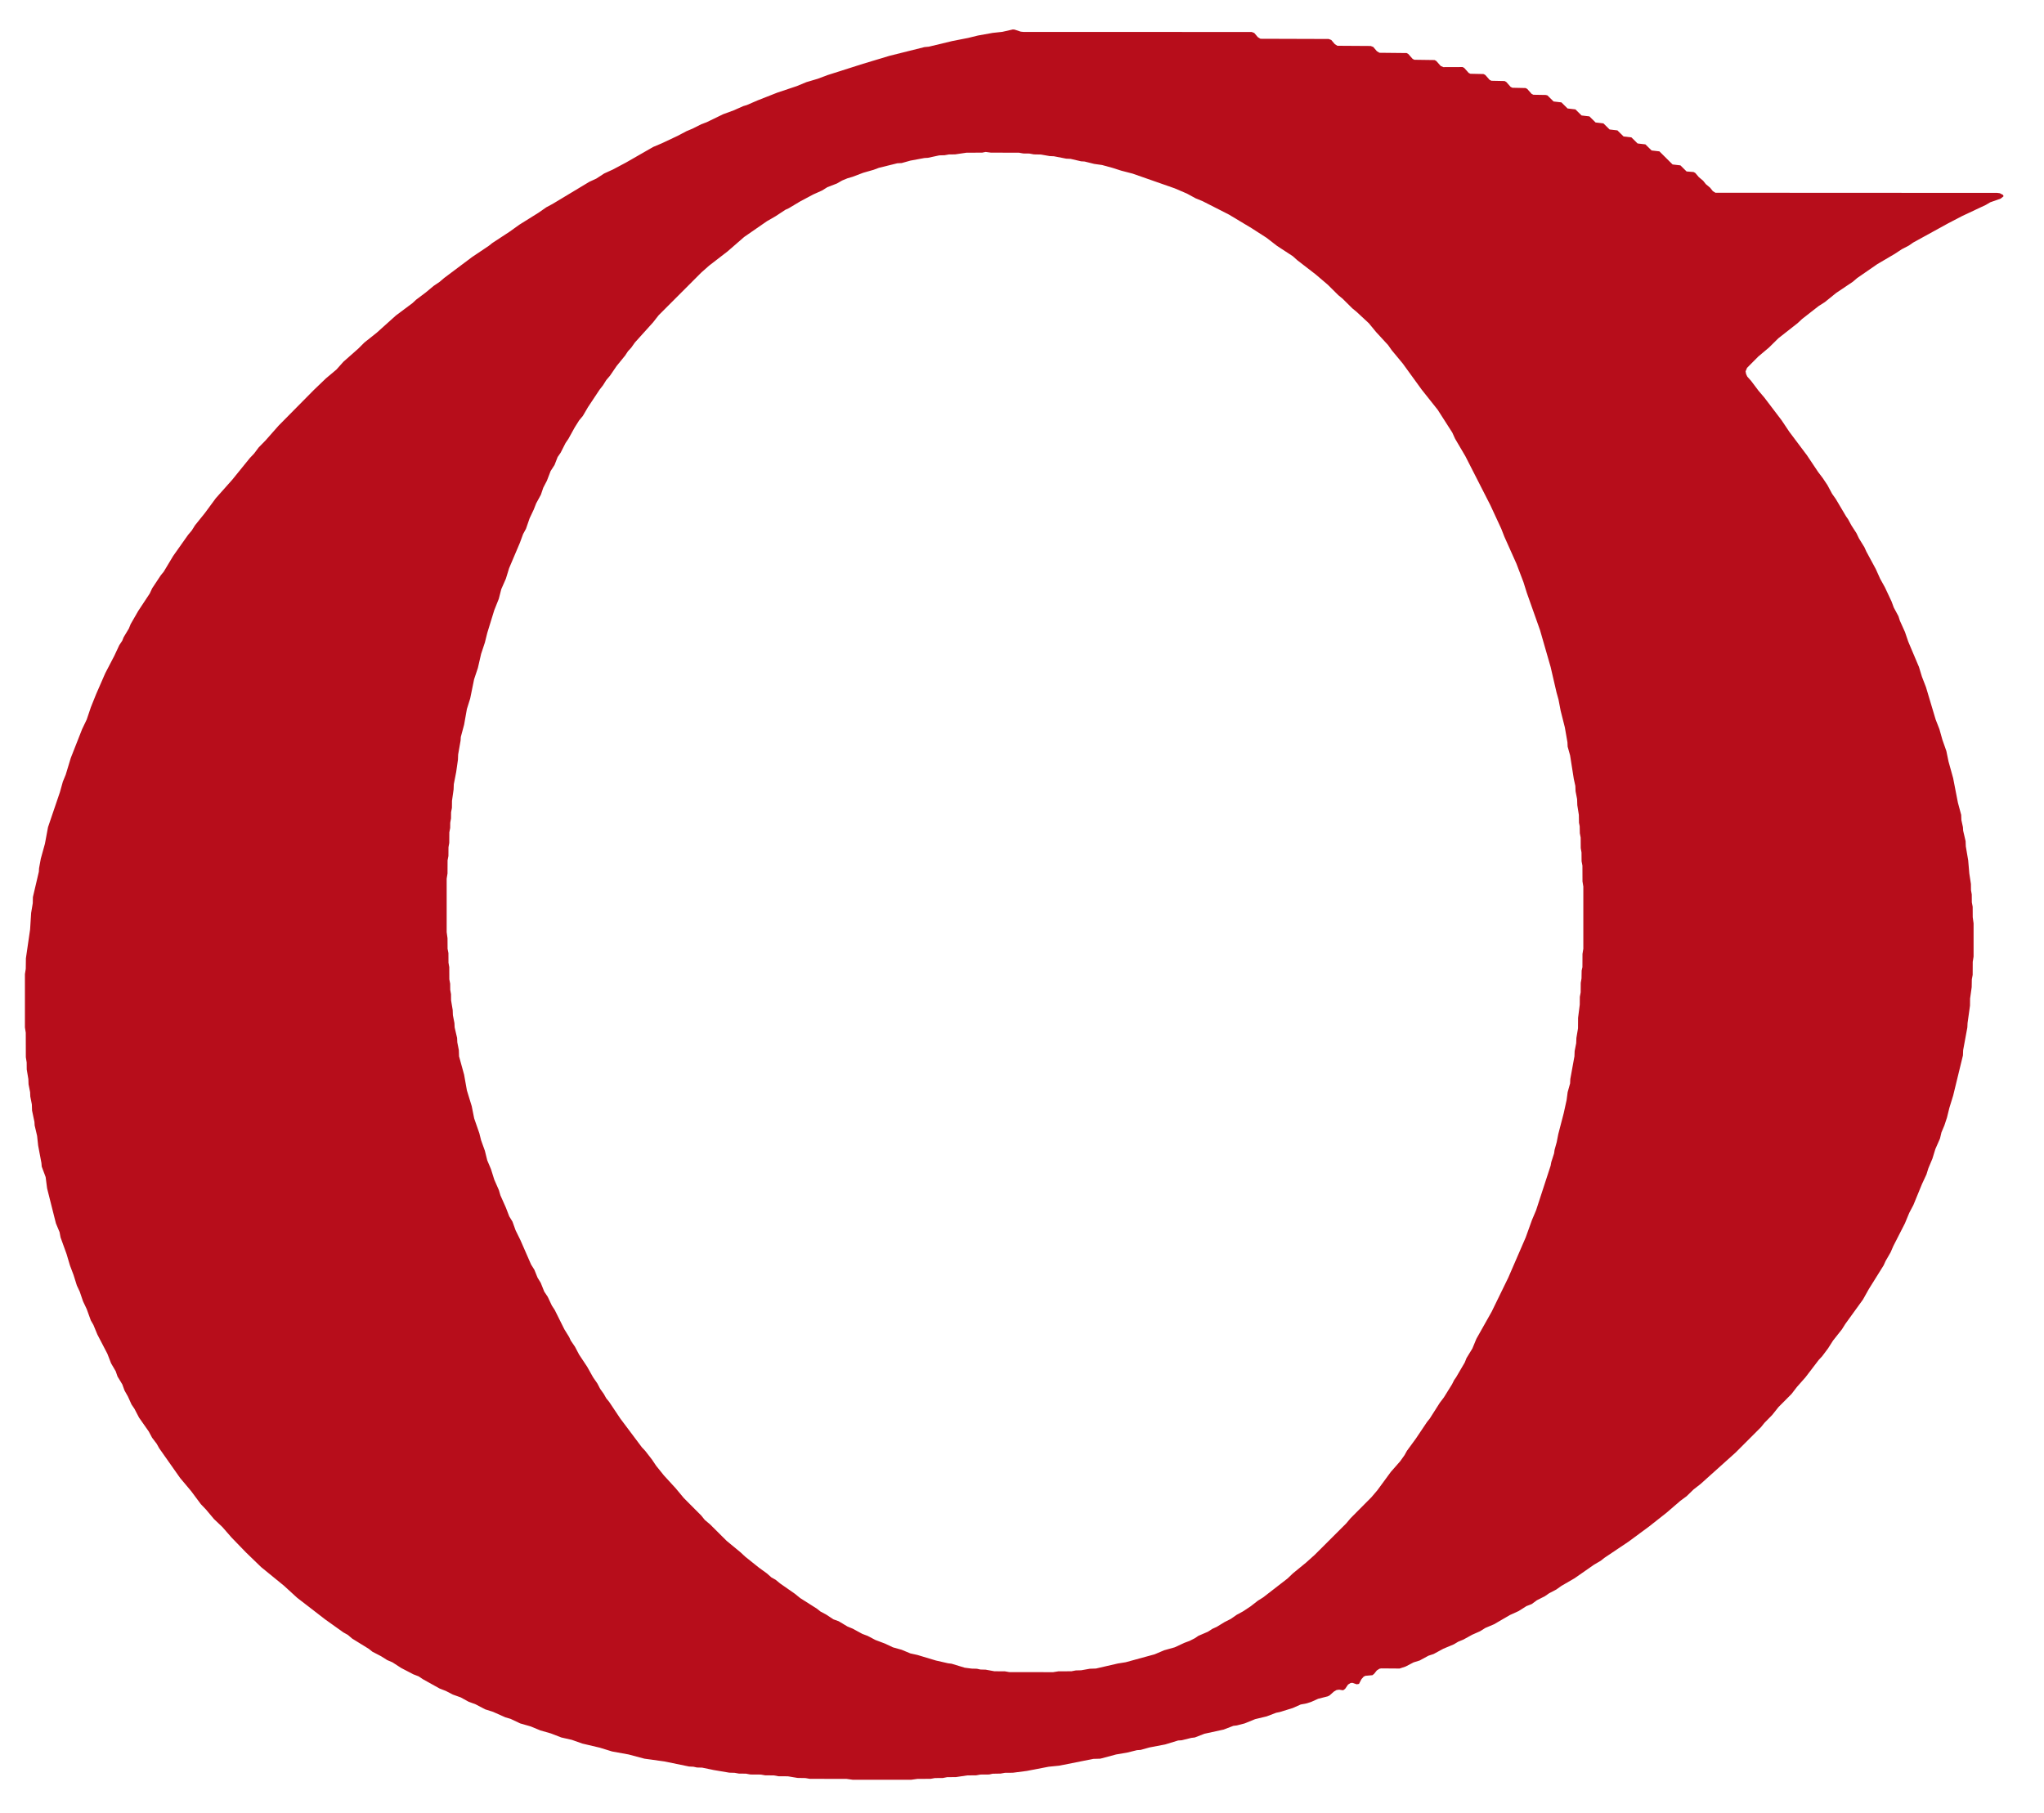
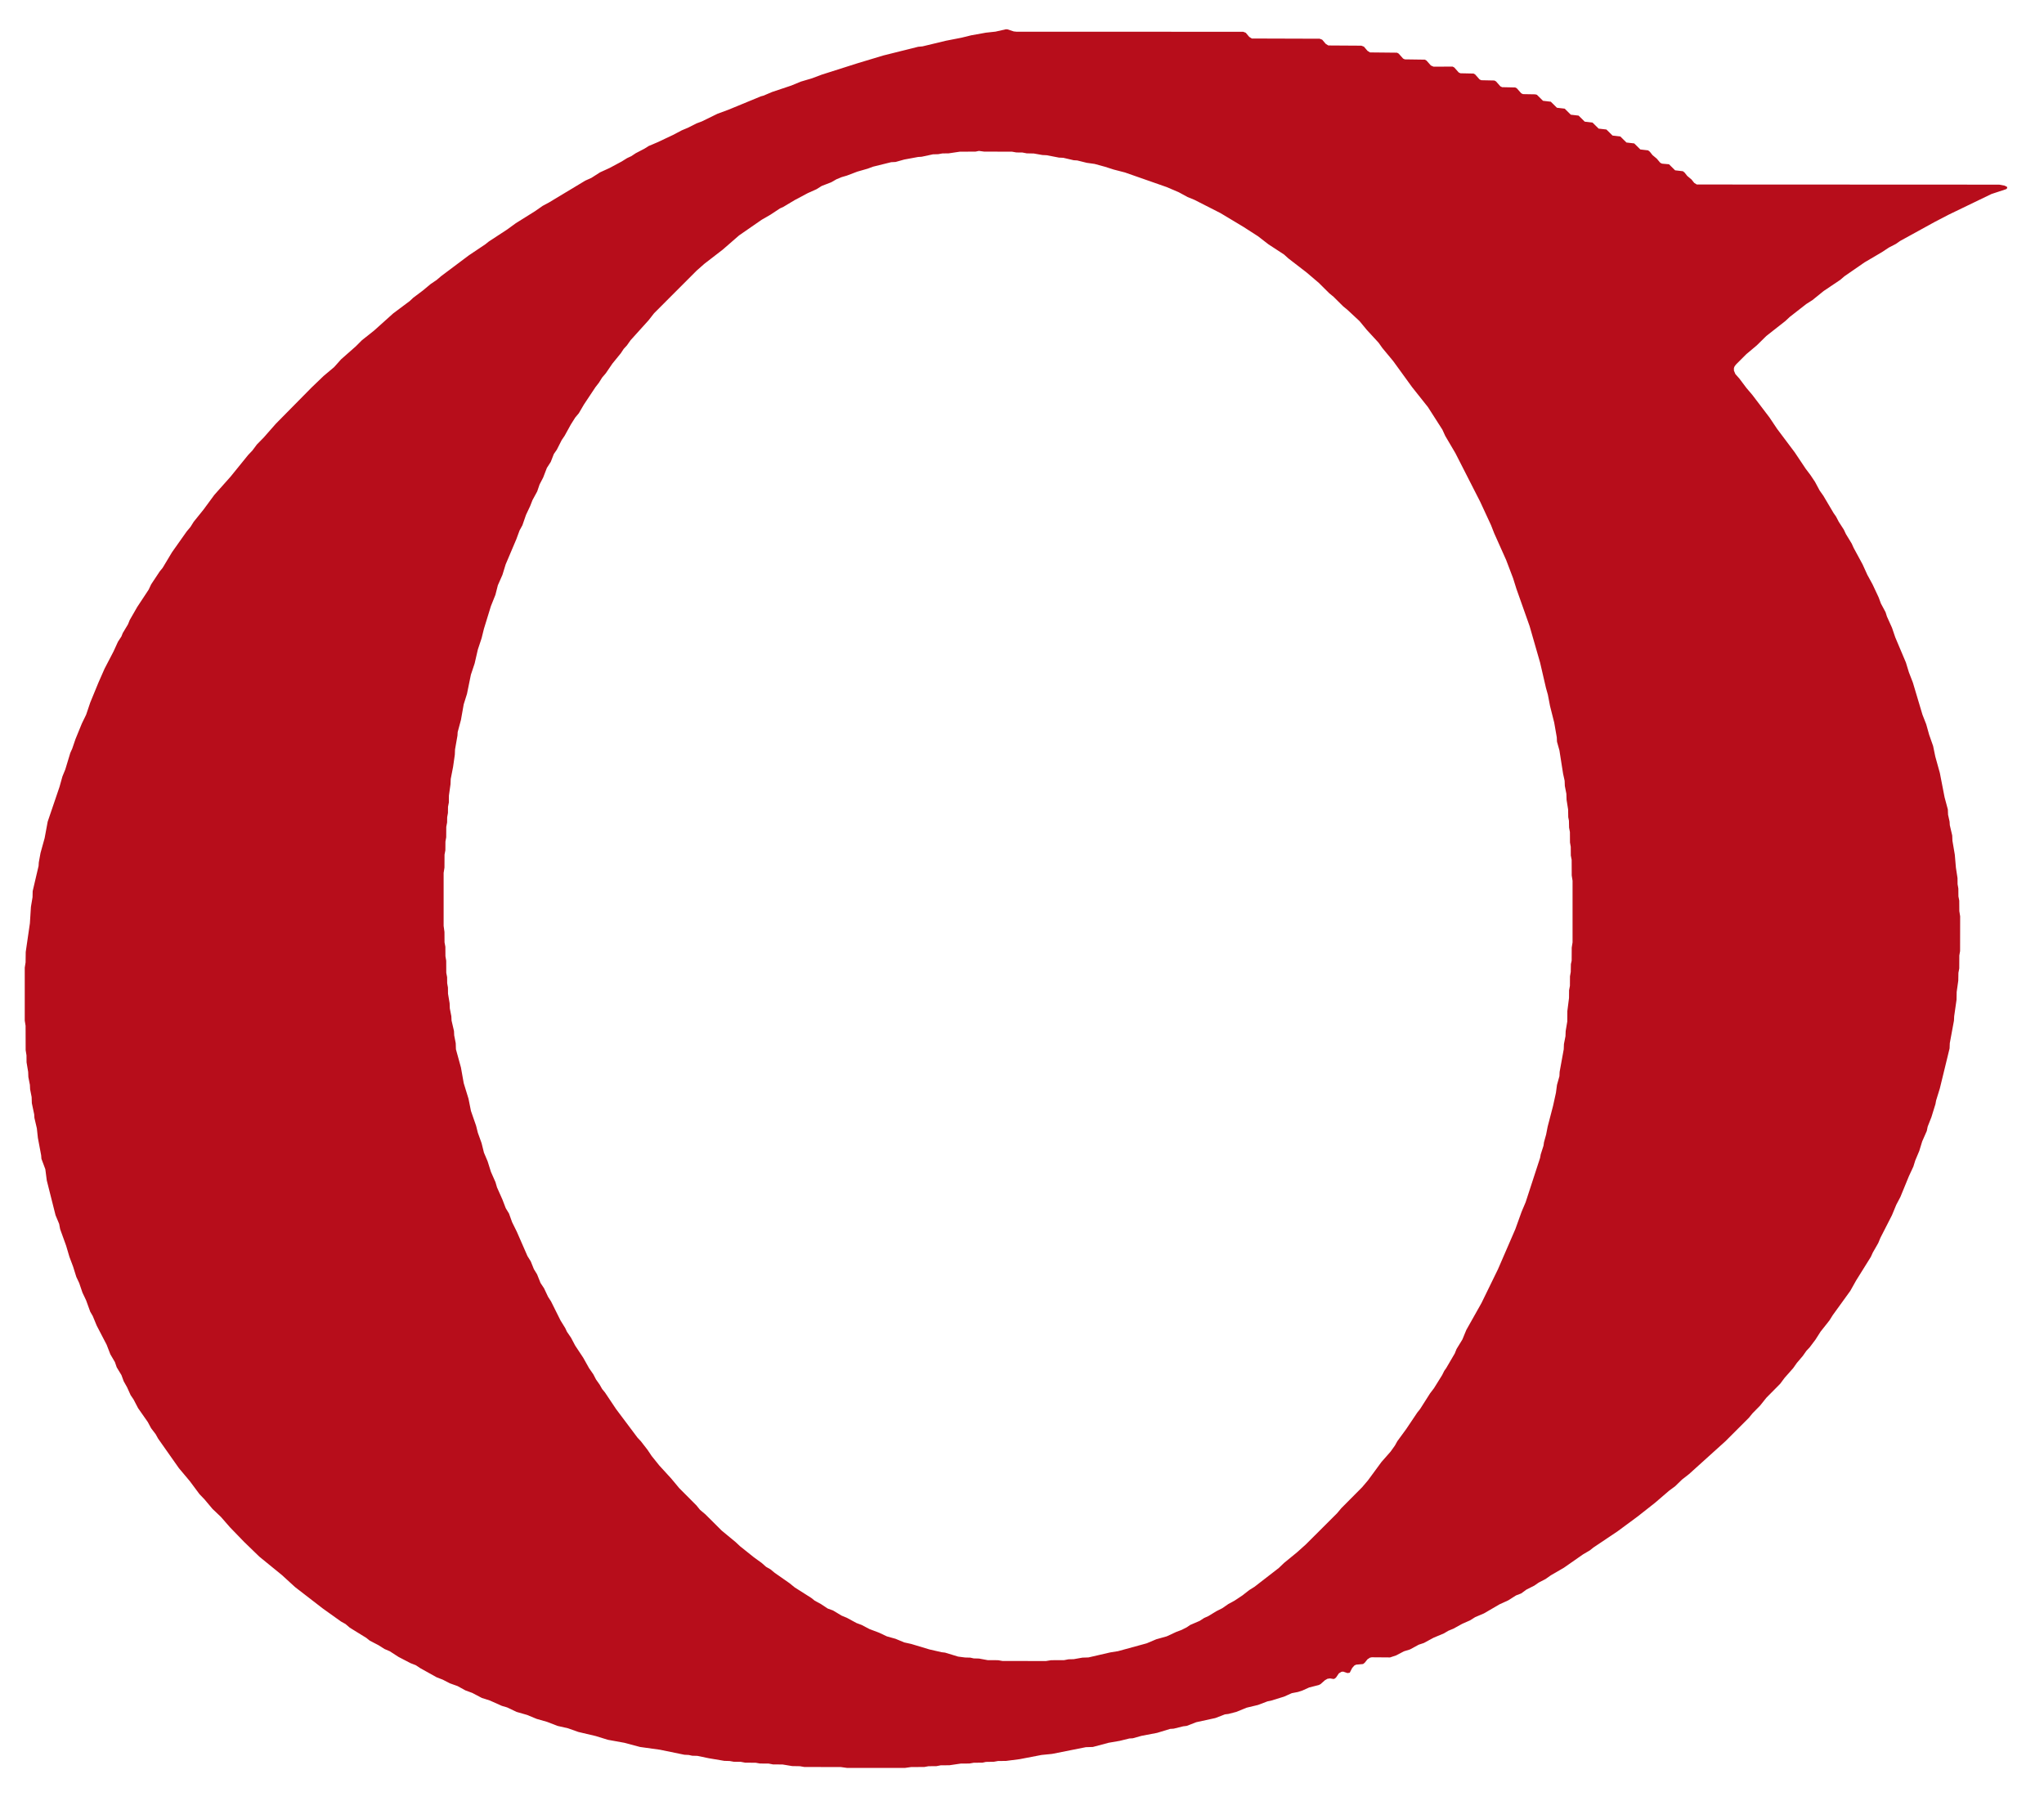
- <svg xmlns="http://www.w3.org/2000/svg" viewBox="0 0 292 259" width="292" height="259">
-   <path fill="#b70d1b" fill-rule="evenodd" d="M286.16 27.86 L285.69 27.61 L285.31 27.56 L245.06 27.54 L244.69 27.31 L244.30 26.82 L243.69 26.31 L243.30 25.82 L242.69 25.31 L242.18 24.71 L241.94 24.58 L240.94 24.50 L240.06 23.63 L238.94 23.50 L237.06 21.63 L235.94 21.50 L235.06 20.63 L233.94 20.50 L233.06 19.63 L231.94 19.50 L231.06 18.63 L229.94 18.50 L229.06 17.63 L227.94 17.50 L227.06 16.63 L225.94 16.50 L225.06 15.63 L223.94 15.50 L223.06 14.63 L221.94 14.50 L221.06 13.63 L220.81 13.57 L219.06 13.54 L218.81 13.42 L218.18 12.71 L217.94 12.58 L216.06 12.54 L215.81 12.42 L215.18 11.71 L214.94 11.58 L213.06 11.54 L212.81 11.42 L212.18 10.71 L211.94 10.58 L210.06 10.54 L209.81 10.42 L209.18 9.71 L208.94 9.58 L206.19 9.59 L205.81 9.42 L205.18 8.71 L204.94 8.58 L202.06 8.54 L201.81 8.42 L201.18 7.71 L200.94 7.58 L197.06 7.54 L196.69 7.31 L196.18 6.71 L195.81 6.57 L191.06 6.54 L190.69 6.31 L190.18 5.71 L189.81 5.57 L180.06 5.54 L179.69 5.31 L179.18 4.71 L178.81 4.57 L146.19 4.56 L145.81 4.52 L144.94 4.23 L144.69 4.21 L143.19 4.55 L141.81 4.70 L139.69 5.08 L138.31 5.42 L136.06 5.86 L132.69 6.67 L132.06 6.73 L127.06 7.98 L123.31 9.11 L118.19 10.74 L116.81 11.26 L115.19 11.74 L113.81 12.31 L111.06 13.23 L108.19 14.36 L106.69 15.01 L106.19 15.16 L104.81 15.77 L103.31 16.32 L100.94 17.47 L100.19 17.75 L98.94 18.38 L98.06 18.75 L96.81 19.41 L94.56 20.47 L93.31 21.00 L89.44 23.22 L87.56 24.22 L86.31 24.79 L85.19 25.52 L84.19 25.98 L78.94 29.14 L78.06 29.61 L76.94 30.39 L74.19 32.11 L72.81 33.10 L70.31 34.74 L69.81 35.14 L67.44 36.73 L63.44 39.73 L62.81 40.27 L61.94 40.86 L60.81 41.80 L59.44 42.83 L58.94 43.30 L56.56 45.08 L53.81 47.55 L52.06 48.94 L51.19 49.81 L49.06 51.69 L48.06 52.81 L46.56 54.07 L44.83 55.73 L39.81 60.81 L37.93 62.94 L36.95 63.94 L36.30 64.81 L35.70 65.44 L33.17 68.56 L30.83 71.19 L29.27 73.31 L27.86 75.06 L27.39 75.81 L26.86 76.44 L24.74 79.44 L23.39 81.69 L22.98 82.19 L21.74 84.06 L21.39 84.81 L19.74 87.31 L18.66 89.19 L18.41 89.81 L17.66 91.06 L17.46 91.56 L17.04 92.19 L16.34 93.69 L15.04 96.19 L13.73 99.19 L12.98 101.06 L12.39 102.81 L11.73 104.19 L10.11 108.31 L9.39 110.69 L8.98 111.69 L8.56 113.19 L6.86 118.19 L6.42 120.56 L5.83 122.69 L5.58 124.06 L5.55 124.56 L4.70 128.19 L4.68 129.06 L4.45 130.44 L4.30 132.81 L3.70 136.94 L3.68 138.44 L3.56 139.19 L3.56 146.81 L3.68 147.56 L3.69 151.06 L3.81 151.81 L3.82 152.81 L4.05 154.19 L4.08 154.94 L4.30 156.06 L4.33 156.69 L4.55 157.81 L4.58 158.69 L4.92 160.31 L4.95 160.81 L5.30 162.31 L5.45 163.69 L5.92 166.19 L5.96 166.69 L6.52 168.19 L6.73 169.81 L7.99 174.81 L8.51 176.06 L8.65 176.81 L9.51 179.19 L9.99 180.81 L10.51 182.19 L10.98 183.69 L11.39 184.56 L11.86 185.94 L12.39 187.06 L12.98 188.69 L13.34 189.31 L13.91 190.69 L15.34 193.44 L15.87 194.81 L16.53 195.94 L16.79 196.69 L17.47 197.81 L17.79 198.69 L18.28 199.56 L18.79 200.69 L19.21 201.31 L19.86 202.56 L21.26 204.56 L21.73 205.44 L22.39 206.31 L22.74 206.94 L25.73 211.19 L27.30 213.06 L28.70 214.94 L29.42 215.69 L30.57 217.06 L31.77 218.20 L33.07 219.69 L35.11 221.80 L37.31 223.93 L40.56 226.58 L42.44 228.30 L46.44 231.39 L49.06 233.26 L49.69 233.61 L50.31 234.14 L52.69 235.61 L53.19 236.01 L54.44 236.66 L55.31 237.21 L56.06 237.53 L57.31 238.34 L59.06 239.25 L59.81 239.54 L60.44 239.96 L62.81 241.28 L63.69 241.62 L64.69 242.14 L65.81 242.54 L66.94 243.16 L67.94 243.53 L69.31 244.25 L70.44 244.61 L72.19 245.39 L72.94 245.61 L74.31 246.26 L75.81 246.69 L77.19 247.26 L78.69 247.69 L80.19 248.27 L81.69 248.61 L83.19 249.14 L85.69 249.73 L87.44 250.27 L89.81 250.70 L92.06 251.30 L94.94 251.70 L98.44 252.42 L99.06 252.45 L99.56 252.56 L100.31 252.58 L101.94 252.92 L104.19 253.30 L104.94 253.32 L105.56 253.43 L106.56 253.44 L107.19 253.56 L108.69 253.57 L109.31 253.68 L110.56 253.69 L111.19 253.81 L112.56 253.82 L113.94 254.05 L115.06 254.07 L115.69 254.18 L120.94 254.19 L121.81 254.31 L130.19 254.31 L131.06 254.19 L132.94 254.18 L133.56 254.07 L134.69 254.06 L135.31 253.94 L136.56 253.93 L138.19 253.69 L139.44 253.68 L140.06 253.57 L141.31 253.56 L141.81 253.45 L142.94 253.43 L143.56 253.32 L144.69 253.31 L146.69 253.05 L149.81 252.45 L151.31 252.30 L156.19 251.33 L157.19 251.30 L159.44 250.70 L161.06 250.42 L162.44 250.08 L162.94 250.05 L164.19 249.70 L166.44 249.27 L168.31 248.70 L168.81 248.67 L170.19 248.33 L170.69 248.27 L172.06 247.74 L174.81 247.14 L176.19 246.61 L176.69 246.55 L177.81 246.26 L179.31 245.65 L180.94 245.26 L182.31 244.74 L182.81 244.64 L184.69 244.06 L185.81 243.56 L186.69 243.39 L187.31 243.19 L188.31 242.74 L189.69 242.39 L189.94 242.26 L190.56 241.71 L190.94 241.49 L191.31 241.44 L191.81 241.52 L191.94 241.49 L192.17 241.31 L192.58 240.71 L192.94 240.49 L193.19 240.46 L193.81 240.67 L194.14 240.62 L194.49 239.94 L194.81 239.58 L195.06 239.46 L196.06 239.37 L196.30 239.18 L196.69 238.69 L197.06 238.45 L197.31 238.40 L199.94 238.42 L200.81 238.13 L201.94 237.54 L202.81 237.27 L204.06 236.59 L204.81 236.34 L206.19 235.59 L207.69 234.96 L208.31 234.59 L209.06 234.28 L210.31 233.59 L211.44 233.09 L212.19 232.62 L213.44 232.09 L215.69 230.78 L216.94 230.21 L218.06 229.50 L218.81 229.21 L219.56 228.66 L220.69 228.09 L221.31 227.66 L222.31 227.14 L223.06 226.61 L224.94 225.52 L227.69 223.60 L228.69 223.01 L229.19 222.61 L232.69 220.26 L235.56 218.14 L238.06 216.17 L240.06 214.45 L240.94 213.80 L241.94 212.83 L242.94 212.05 L247.94 207.56 L251.56 203.94 L252.07 203.31 L253.17 202.19 L254.07 201.06 L255.93 199.19 L256.70 198.19 L257.92 196.81 L259.83 194.31 L260.30 193.81 L261.14 192.69 L261.86 191.56 L263.14 189.94 L263.61 189.19 L266.14 185.69 L266.98 184.19 L269.09 180.81 L269.37 180.19 L270.09 178.94 L270.47 178.06 L272.13 174.81 L272.75 173.31 L273.34 172.19 L274.57 169.19 L275.21 167.81 L275.48 166.94 L276.06 165.56 L276.48 164.19 L277.14 162.69 L277.35 161.81 L277.77 160.81 L278.14 159.69 L278.48 158.31 L279.02 156.56 L280.42 150.81 L280.45 150.06 L281.05 146.81 L281.08 146.19 L281.43 143.69 L281.44 142.69 L281.67 141.06 L281.69 139.94 L281.81 139.31 L281.82 137.44 L281.94 136.69 L281.94 131.94 L281.82 131.06 L281.81 129.56 L281.69 128.94 L281.68 127.81 L281.57 127.19 L281.56 126.31 L281.33 124.81 L281.17 122.94 L280.83 120.94 L280.80 120.19 L280.45 118.69 L280.42 118.19 L280.20 117.19 L280.17 116.44 L279.70 114.69 L279.02 111.19 L278.36 108.81 L278.05 107.31 L277.48 105.69 L277.06 104.19 L276.52 102.81 L275.14 98.19 L274.56 96.69 L274.14 95.31 L272.61 91.69 L272.14 90.31 L271.41 88.69 L271.21 88.06 L270.54 86.81 L270.22 85.94 L269.28 83.94 L268.59 82.69 L267.97 81.31 L266.62 78.81 L266.34 78.19 L265.57 76.94 L265.21 76.19 L264.48 75.06 L264.01 74.19 L263.74 73.81 L262.26 71.31 L261.73 70.56 L261.06 69.31 L260.39 68.31 L259.73 67.44 L258.14 65.06 L255.61 61.69 L254.52 60.06 L252.05 56.81 L251.20 55.81 L250.17 54.44 L249.61 53.81 L249.44 53.44 L249.37 53.06 L249.58 52.56 L251.19 50.94 L252.69 49.68 L254.06 48.33 L256.81 46.17 L257.44 45.58 L259.81 43.73 L260.69 43.17 L262.31 41.86 L264.69 40.26 L265.31 39.73 L268.19 37.74 L270.69 36.27 L271.69 35.61 L272.69 35.09 L273.31 34.66 L278.31 31.91 L280.31 30.87 L283.69 29.28 L284.31 28.91 L285.81 28.38 L286.22 28.05 Z M138.06 21.82 L140.31 21.81 L140.81 21.71 L141.56 21.81 L145.56 21.82 L146.19 21.93 L147.06 21.94 L147.69 22.06 L148.69 22.08 L149.94 22.30 L150.56 22.33 L152.31 22.67 L152.94 22.70 L154.44 23.05 L154.94 23.08 L156.31 23.42 L157.44 23.58 L158.94 23.99 L160.19 24.39 L161.81 24.81 L167.81 26.91 L169.56 27.66 L170.81 28.34 L171.81 28.75 L175.56 30.66 L178.81 32.61 L180.94 33.98 L182.44 35.14 L184.69 36.61 L185.31 37.17 L187.94 39.20 L189.69 40.69 L191.19 42.18 L191.81 42.69 L193.19 44.06 L193.81 44.57 L195.55 46.19 L196.58 47.44 L198.30 49.31 L198.83 50.06 L200.39 51.94 L203.11 55.69 L205.39 58.56 L207.47 61.81 L207.87 62.69 L209.34 65.19 L212.91 72.19 L214.47 75.56 L214.91 76.69 L216.64 80.56 L217.64 83.19 L218.11 84.69 L220.01 90.06 L221.52 95.31 L222.36 98.94 L222.64 99.94 L222.95 101.56 L223.55 103.94 L223.92 106.06 L223.95 106.69 L224.30 107.94 L224.83 111.31 L225.05 112.31 L225.08 113.06 L225.30 114.19 L225.33 115.06 L225.55 116.44 L225.57 117.56 L225.67 118.06 L225.69 119.06 L225.81 119.69 L225.82 121.19 L225.93 121.81 L225.94 123.06 L226.06 123.69 L226.07 125.94 L226.19 126.69 L226.19 135.56 L226.07 136.31 L226.06 138.19 L225.95 138.69 L225.93 139.81 L225.82 140.44 L225.81 141.81 L225.69 142.44 L225.68 143.56 L225.44 145.44 L225.43 146.94 L225.20 148.31 L225.17 149.06 L224.95 150.19 L224.92 150.94 L224.33 154.19 L224.30 154.81 L223.95 156.06 L223.80 157.19 L223.39 159.06 L222.61 162.06 L222.39 163.19 L222.08 164.31 L222.01 164.81 L221.61 166.06 L221.52 166.56 L219.44 172.94 L218.86 174.31 L217.96 176.81 L215.47 182.56 L213.09 187.44 L210.91 191.31 L210.34 192.69 L209.50 194.06 L209.25 194.69 L208.01 196.81 L207.74 197.19 L207.43 197.81 L206.26 199.69 L205.69 200.44 L204.26 202.69 L203.86 203.19 L202.27 205.56 L200.99 207.31 L200.64 207.94 L200.02 208.81 L198.70 210.31 L196.77 212.94 L195.92 213.94 L192.94 216.94 L192.31 217.69 L187.81 222.18 L186.56 223.30 L184.69 224.83 L183.94 225.55 L180.44 228.26 L179.69 228.73 L178.69 229.51 L177.56 230.26 L176.69 230.73 L175.81 231.34 L174.94 231.78 L173.81 232.47 L173.19 232.75 L172.56 233.16 L171.19 233.75 L170.69 234.09 L169.94 234.47 L169.19 234.75 L167.81 235.39 L166.31 235.81 L164.94 236.39 L160.81 237.52 L159.69 237.70 L156.56 238.42 L155.69 238.45 L154.44 238.67 L153.69 238.69 L153.06 238.81 L151.19 238.82 L150.44 238.94 L144.19 238.93 L143.56 238.82 L142.06 238.81 L140.81 238.58 L140.06 238.56 L139.56 238.45 L138.81 238.43 L137.81 238.30 L135.94 237.73 L135.44 237.67 L133.69 237.27 L131.06 236.48 L130.06 236.26 L128.81 235.74 L127.56 235.39 L126.44 234.86 L125.06 234.34 L123.94 233.75 L123.19 233.47 L121.81 232.72 L121.06 232.41 L119.81 231.66 L119.06 231.39 L118.06 230.73 L117.19 230.26 L116.69 229.86 L114.31 228.35 L113.56 227.74 L111.44 226.26 L110.81 225.74 L110.19 225.39 L109.56 224.83 L108.44 224.02 L106.44 222.42 L105.81 221.83 L103.81 220.18 L101.44 217.82 L100.69 217.19 L100.18 216.56 L97.69 214.06 L96.55 212.69 L94.83 210.81 L93.73 209.44 L93.14 208.56 L92.17 207.31 L91.70 206.81 L88.61 202.69 L87.02 200.31 L86.61 199.81 L86.26 199.19 L85.73 198.44 L85.34 197.69 L84.73 196.81 L83.89 195.31 L82.73 193.56 L82.14 192.44 L81.54 191.56 L81.31 191.06 L80.62 189.94 L79.25 187.19 L78.84 186.56 L78.25 185.31 L77.75 184.56 L77.25 183.31 L76.79 182.56 L76.34 181.44 L75.87 180.69 L74.34 177.19 L73.66 175.81 L73.21 174.56 L72.75 173.81 L72.27 172.56 L71.49 170.81 L71.27 170.06 L70.61 168.56 L70.14 167.06 L69.61 165.81 L69.27 164.44 L68.73 162.94 L68.48 161.94 L67.74 159.81 L67.39 158.06 L66.70 155.81 L66.30 153.56 L65.58 150.94 L65.55 150.06 L65.33 148.94 L65.30 148.31 L64.95 146.81 L64.92 146.19 L64.70 145.06 L64.67 144.31 L64.44 142.94 L64.43 142.06 L64.32 141.44 L64.31 140.56 L64.19 139.94 L64.18 138.19 L64.07 137.56 L64.06 136.19 L63.94 135.56 L63.93 134.06 L63.81 133.19 L63.81 125.56 L63.93 124.81 L63.94 122.94 L64.06 122.31 L64.07 121.06 L64.18 120.44 L64.19 118.94 L64.31 118.31 L64.32 117.56 L64.43 116.94 L64.44 116.06 L64.56 115.44 L64.57 114.44 L64.80 112.81 L64.83 112.06 L65.17 110.31 L65.42 108.56 L65.45 107.81 L65.80 105.81 L65.83 105.31 L66.30 103.56 L66.70 101.31 L67.17 99.81 L67.73 97.06 L68.27 95.44 L68.73 93.44 L69.27 91.81 L69.61 90.44 L70.61 87.19 L71.26 85.56 L71.61 84.19 L72.27 82.69 L72.73 81.19 L74.27 77.56 L74.73 76.31 L75.14 75.56 L75.66 74.06 L76.25 72.81 L76.59 71.94 L77.27 70.69 L77.61 69.69 L78.13 68.69 L78.66 67.31 L79.22 66.44 L79.66 65.31 L80.09 64.69 L80.79 63.31 L81.21 62.69 L82.11 61.06 L82.74 60.06 L83.26 59.44 L83.99 58.19 L85.65 55.69 L86.14 55.06 L86.61 54.31 L87.14 53.69 L88.08 52.31 L89.30 50.81 L89.71 50.19 L90.17 49.69 L90.70 48.94 L93.30 46.06 L94.08 45.06 L100.19 38.94 L101.31 37.95 L103.94 35.92 L106.31 33.86 L109.56 31.61 L110.81 30.89 L112.19 29.98 L112.69 29.75 L114.31 28.78 L116.19 27.78 L117.44 27.22 L118.19 26.75 L119.56 26.22 L120.31 25.79 L121.06 25.48 L121.81 25.26 L123.31 24.69 L124.81 24.26 L125.56 23.98 L128.19 23.33 L128.81 23.30 L130.06 22.95 L132.06 22.58 L132.56 22.55 L134.19 22.20 L134.94 22.18 L135.56 22.07 L136.44 22.06 Z" />
+ <svg xmlns="http://www.w3.org/2000/svg" viewBox="0 0 294 259" width="294" height="259">
+   <path fill="#b70d1b" fill-rule="evenodd" d="M288.66 26.86 L288.31 26.70 L287.56 26.56 L244.06 26.54 L243.69 26.31 L243.30 25.82 L242.69 25.31 L242.30 24.82 L242.06 24.63 L240.94 24.50 L240.06 23.63 L239.06 23.54 L238.81 23.42 L238.30 22.82 L237.69 22.31 L237.30 21.82 L237.06 21.63 L235.94 21.50 L235.06 20.63 L233.94 20.50 L233.06 19.63 L231.94 19.50 L231.06 18.63 L229.94 18.50 L229.06 17.63 L227.94 17.50 L227.06 16.63 L225.94 16.50 L225.06 15.63 L223.94 15.50 L223.06 14.63 L221.94 14.50 L221.06 13.63 L220.81 13.57 L219.06 13.54 L218.81 13.42 L218.18 12.71 L217.94 12.58 L216.06 12.54 L215.81 12.42 L215.18 11.71 L214.94 11.58 L213.06 11.54 L212.81 11.42 L212.18 10.71 L211.94 10.58 L210.06 10.54 L209.81 10.42 L209.18 9.71 L208.94 9.58 L206.19 9.59 L205.81 9.42 L205.18 8.71 L204.94 8.58 L202.06 8.54 L201.81 8.42 L201.18 7.71 L200.94 7.58 L197.06 7.54 L196.69 7.31 L196.18 6.71 L195.81 6.57 L191.06 6.54 L190.69 6.31 L190.18 5.71 L189.81 5.57 L180.06 5.54 L179.69 5.31 L179.18 4.71 L178.81 4.57 L146.19 4.56 L145.81 4.52 L144.94 4.23 L144.69 4.21 L143.19 4.55 L141.81 4.70 L139.69 5.08 L138.31 5.42 L136.06 5.86 L132.69 6.67 L132.06 6.73 L127.06 7.98 L123.31 9.11 L118.19 10.74 L116.81 11.26 L115.19 11.74 L113.81 12.31 L111.06 13.23 L109.81 13.76 L109.44 13.86 L104.81 15.77 L103.19 16.37 L100.94 17.47 L100.19 17.75 L98.94 18.38 L98.06 18.75 L96.81 19.41 L94.56 20.47 L93.31 21.00 L92.69 21.39 L91.44 22.04 L90.81 22.46 L90.19 22.75 L89.44 23.22 L87.69 24.16 L86.31 24.79 L85.06 25.59 L84.19 25.98 L78.94 29.14 L78.06 29.61 L76.94 30.39 L74.19 32.11 L72.94 33.02 L70.31 34.74 L69.81 35.14 L67.44 36.73 L63.44 39.73 L62.81 40.27 L61.94 40.86 L60.81 41.80 L59.44 42.83 L58.94 43.30 L56.56 45.08 L53.81 47.55 L52.06 48.94 L51.19 49.81 L49.06 51.69 L48.06 52.81 L46.56 54.07 L44.83 55.73 L39.69 60.94 L37.93 62.94 L36.95 63.94 L36.30 64.81 L35.70 65.44 L33.17 68.56 L30.83 71.19 L29.27 73.31 L27.86 75.06 L27.39 75.81 L26.86 76.44 L24.74 79.44 L23.39 81.69 L22.98 82.19 L21.74 84.06 L21.39 84.81 L19.74 87.31 L18.66 89.19 L18.41 89.81 L17.66 91.06 L17.46 91.56 L16.97 92.31 L16.34 93.69 L15.04 96.19 L14.16 98.19 L12.98 101.06 L12.39 102.81 L11.78 104.06 L10.86 106.31 L10.39 107.69 L10.11 108.31 L9.39 110.69 L8.98 111.69 L8.56 113.19 L6.86 118.19 L6.42 120.56 L5.83 122.69 L5.58 124.06 L5.55 124.56 L4.70 128.19 L4.68 129.06 L4.45 130.44 L4.30 132.81 L3.70 136.94 L3.68 138.44 L3.56 139.19 L3.56 146.81 L3.68 147.56 L3.69 151.06 L3.81 151.81 L3.82 152.81 L4.05 154.19 L4.08 154.94 L4.30 156.06 L4.33 156.69 L4.55 157.81 L4.58 158.69 L4.92 160.31 L4.95 160.81 L5.30 162.31 L5.45 163.69 L5.92 166.19 L5.96 166.69 L6.52 168.19 L6.73 169.81 L7.99 174.81 L8.51 176.06 L8.65 176.81 L9.51 179.19 L9.99 180.81 L10.51 182.19 L10.98 183.69 L11.39 184.56 L11.86 185.94 L12.39 187.06 L12.98 188.69 L13.34 189.31 L13.91 190.69 L15.34 193.44 L15.87 194.81 L16.53 195.94 L16.79 196.69 L17.47 197.81 L17.79 198.69 L18.28 199.56 L18.79 200.69 L19.21 201.31 L19.86 202.56 L21.26 204.56 L21.73 205.44 L22.39 206.31 L22.74 206.94 L25.73 211.19 L27.30 213.06 L28.70 214.94 L29.42 215.69 L30.57 217.06 L31.77 218.20 L33.07 219.69 L35.11 221.80 L37.31 223.93 L40.56 226.58 L42.44 228.30 L46.44 231.39 L49.06 233.26 L49.69 233.61 L50.31 234.14 L52.69 235.61 L53.19 236.01 L54.44 236.66 L55.31 237.21 L56.06 237.53 L57.31 238.34 L59.06 239.25 L59.81 239.54 L60.44 239.96 L62.81 241.28 L63.69 241.62 L64.69 242.14 L65.81 242.54 L66.94 243.16 L67.94 243.53 L69.31 244.25 L70.44 244.61 L72.19 245.39 L72.94 245.61 L74.31 246.26 L75.81 246.69 L77.19 247.26 L78.69 247.69 L80.19 248.27 L81.69 248.61 L83.19 249.14 L85.69 249.73 L87.44 250.27 L89.81 250.70 L92.06 251.30 L94.94 251.70 L98.44 252.42 L99.06 252.45 L99.56 252.56 L100.31 252.58 L101.94 252.92 L104.19 253.30 L104.94 253.32 L105.56 253.43 L106.56 253.44 L107.19 253.56 L108.69 253.57 L109.31 253.68 L110.56 253.69 L111.19 253.81 L112.56 253.82 L113.94 254.05 L115.06 254.07 L115.69 254.18 L120.94 254.19 L121.81 254.31 L130.19 254.31 L131.06 254.19 L132.94 254.18 L133.56 254.07 L134.69 254.06 L135.31 253.94 L136.56 253.93 L138.19 253.69 L139.44 253.68 L140.06 253.57 L141.31 253.56 L141.81 253.45 L142.94 253.43 L143.56 253.32 L144.69 253.31 L146.69 253.05 L149.81 252.45 L151.31 252.30 L156.19 251.33 L157.19 251.30 L159.44 250.70 L161.06 250.42 L162.44 250.08 L162.94 250.05 L164.19 249.70 L166.44 249.27 L168.31 248.70 L168.81 248.67 L170.19 248.33 L170.69 248.27 L172.06 247.74 L174.81 247.14 L176.19 246.61 L176.69 246.55 L177.81 246.26 L179.31 245.65 L180.94 245.26 L182.31 244.74 L182.81 244.64 L184.69 244.06 L185.81 243.56 L186.69 243.39 L187.31 243.19 L188.31 242.74 L189.69 242.39 L189.94 242.26 L190.56 241.71 L190.94 241.49 L191.31 241.44 L191.81 241.52 L191.94 241.49 L192.17 241.31 L192.58 240.71 L192.94 240.49 L193.19 240.46 L193.81 240.67 L194.14 240.62 L194.49 239.94 L194.81 239.58 L195.06 239.46 L196.06 239.37 L196.30 239.18 L196.69 238.69 L197.06 238.45 L197.31 238.40 L199.94 238.42 L200.81 238.13 L201.94 237.54 L202.81 237.27 L204.06 236.59 L204.81 236.34 L206.19 235.59 L207.69 234.96 L208.31 234.59 L209.06 234.28 L210.31 233.59 L211.44 233.09 L212.19 232.62 L213.44 232.09 L215.69 230.78 L216.94 230.21 L218.06 229.50 L218.81 229.21 L219.56 228.66 L220.69 228.09 L221.31 227.66 L222.31 227.14 L223.06 226.61 L224.94 225.52 L227.69 223.60 L228.69 223.01 L229.19 222.61 L232.69 220.26 L235.56 218.14 L238.06 216.17 L240.06 214.45 L240.94 213.80 L241.94 212.83 L242.94 212.05 L248.19 207.31 L251.56 203.94 L252.07 203.31 L253.17 202.19 L254.07 201.06 L256.05 199.06 L256.70 198.19 L257.92 196.81 L258.45 196.06 L259.30 195.06 L259.83 194.31 L260.30 193.81 L261.14 192.69 L261.86 191.56 L263.14 189.94 L263.61 189.19 L266.14 185.69 L266.98 184.19 L269.09 180.81 L269.37 180.19 L270.16 178.81 L270.47 178.06 L272.13 174.81 L272.75 173.31 L273.34 172.19 L274.57 169.19 L275.21 167.81 L275.48 166.94 L276.06 165.56 L276.48 164.19 L277.14 162.69 L277.27 162.06 L277.81 160.69 L278.39 158.81 L278.48 158.31 L279.02 156.56 L280.42 150.81 L280.45 150.06 L281.05 146.81 L281.08 146.19 L281.42 143.81 L281.44 142.69 L281.67 141.06 L281.69 139.94 L281.81 139.31 L281.82 137.44 L281.93 136.81 L281.94 131.81 L281.82 131.06 L281.81 129.56 L281.69 128.94 L281.68 127.81 L281.57 127.19 L281.56 126.31 L281.33 124.81 L281.17 122.94 L280.83 120.94 L280.80 120.19 L280.45 118.69 L280.42 118.19 L280.20 117.19 L280.17 116.44 L279.70 114.69 L279.02 111.19 L278.36 108.81 L278.05 107.31 L277.48 105.69 L277.06 104.19 L276.52 102.81 L275.14 98.19 L274.56 96.69 L274.14 95.31 L272.61 91.69 L272.14 90.31 L271.41 88.69 L271.21 88.06 L270.54 86.81 L270.22 85.94 L269.34 84.06 L268.59 82.69 L267.91 81.19 L266.62 78.81 L266.34 78.19 L265.50 76.81 L265.21 76.19 L264.48 75.06 L264.09 74.31 L263.74 73.81 L262.26 71.31 L261.73 70.56 L261.06 69.31 L260.39 68.31 L259.73 67.44 L258.14 65.06 L255.61 61.69 L254.52 60.06 L252.05 56.81 L251.20 55.81 L250.17 54.44 L249.61 53.81 L249.40 53.31 L249.40 52.94 L249.50 52.69 L249.69 52.44 L251.19 50.94 L252.69 49.68 L254.06 48.33 L256.81 46.17 L257.44 45.58 L259.81 43.73 L260.69 43.17 L262.31 41.86 L264.69 40.26 L265.31 39.73 L268.19 37.74 L270.69 36.27 L271.69 35.61 L272.69 35.09 L273.31 34.66 L278.31 31.91 L280.31 30.87 L286.44 27.91 L288.56 27.21 L288.72 27.05 Z M138.06 21.82 L140.31 21.81 L140.81 21.71 L141.56 21.81 L145.56 21.82 L146.19 21.93 L147.06 21.94 L147.69 22.06 L148.69 22.08 L149.94 22.30 L150.56 22.33 L152.31 22.67 L152.94 22.70 L154.44 23.05 L154.94 23.08 L156.31 23.42 L157.44 23.58 L158.94 23.99 L160.19 24.39 L161.81 24.81 L167.81 26.91 L169.56 27.66 L170.81 28.34 L171.81 28.75 L175.56 30.66 L178.81 32.61 L180.94 33.98 L182.44 35.14 L184.69 36.61 L185.31 37.17 L187.94 39.20 L189.69 40.69 L191.19 42.18 L191.81 42.69 L193.19 44.06 L193.81 44.57 L195.55 46.19 L196.58 47.44 L198.30 49.31 L198.83 50.06 L200.39 51.94 L203.11 55.69 L205.39 58.56 L207.47 61.81 L207.87 62.69 L209.34 65.19 L212.91 72.19 L214.47 75.56 L214.91 76.69 L216.64 80.56 L217.64 83.19 L218.11 84.69 L220.01 90.06 L221.52 95.31 L222.36 98.94 L222.64 99.94 L222.95 101.56 L223.55 103.94 L223.92 106.06 L223.95 106.69 L224.30 107.94 L224.83 111.31 L225.05 112.31 L225.08 113.06 L225.30 114.19 L225.33 115.06 L225.55 116.44 L225.57 117.56 L225.67 118.06 L225.69 119.06 L225.81 119.69 L225.82 121.19 L225.93 121.81 L225.94 123.06 L226.06 123.69 L226.07 125.94 L226.19 126.69 L226.19 135.56 L226.07 136.31 L226.06 138.19 L225.95 138.69 L225.93 139.81 L225.82 140.44 L225.81 141.81 L225.69 142.44 L225.68 143.56 L225.44 145.44 L225.43 146.94 L225.20 148.31 L225.17 149.06 L224.95 150.19 L224.92 150.94 L224.33 154.19 L224.30 154.81 L223.95 156.06 L223.80 157.19 L223.39 159.06 L222.61 162.06 L222.39 163.19 L222.08 164.31 L222.01 164.81 L221.61 166.06 L221.52 166.56 L219.44 172.94 L218.86 174.31 L217.96 176.81 L215.47 182.56 L213.09 187.44 L210.91 191.31 L210.34 192.69 L209.50 194.06 L209.25 194.69 L208.01 196.81 L207.74 197.19 L207.43 197.81 L206.26 199.69 L205.69 200.44 L204.26 202.69 L203.86 203.19 L202.27 205.56 L200.99 207.31 L200.64 207.94 L200.02 208.81 L198.70 210.31 L196.77 212.94 L195.92 213.94 L192.94 216.94 L192.31 217.69 L187.81 222.18 L186.56 223.30 L184.69 224.83 L183.94 225.55 L180.44 228.26 L179.69 228.73 L178.69 229.51 L177.56 230.26 L176.69 230.73 L175.81 231.34 L174.94 231.78 L173.81 232.47 L173.19 232.75 L172.56 233.16 L171.19 233.75 L170.69 234.09 L169.94 234.47 L169.19 234.75 L167.81 235.39 L166.31 235.81 L164.94 236.39 L160.81 237.52 L159.69 237.70 L156.56 238.42 L155.69 238.45 L154.44 238.67 L153.69 238.69 L153.06 238.81 L151.19 238.82 L150.44 238.94 L144.19 238.93 L143.56 238.82 L142.06 238.81 L140.81 238.58 L140.06 238.56 L139.56 238.45 L138.81 238.43 L137.81 238.30 L135.94 237.73 L135.44 237.67 L133.69 237.27 L131.06 236.48 L130.06 236.26 L128.81 235.74 L127.56 235.39 L126.44 234.86 L125.06 234.34 L123.94 233.75 L123.19 233.47 L121.81 232.72 L121.06 232.41 L119.81 231.66 L119.06 231.39 L118.06 230.73 L117.19 230.26 L116.69 229.86 L114.31 228.35 L113.56 227.74 L111.44 226.26 L110.81 225.74 L110.19 225.39 L109.56 224.83 L108.44 224.02 L106.44 222.42 L105.81 221.83 L103.81 220.18 L101.44 217.82 L100.69 217.19 L100.18 216.56 L97.69 214.06 L96.55 212.69 L94.83 210.81 L93.73 209.44 L93.14 208.56 L92.17 207.31 L91.70 206.81 L88.61 202.69 L87.02 200.31 L86.61 199.81 L86.26 199.19 L85.73 198.44 L85.34 197.69 L84.73 196.81 L83.89 195.31 L82.73 193.56 L82.14 192.44 L81.54 191.56 L81.31 191.06 L80.62 189.94 L79.25 187.19 L78.84 186.56 L78.25 185.31 L77.75 184.56 L77.25 183.31 L76.79 182.56 L76.34 181.44 L75.87 180.69 L74.34 177.19 L73.66 175.81 L73.21 174.56 L72.75 173.81 L72.27 172.56 L71.49 170.81 L71.27 170.06 L70.61 168.56 L70.14 167.06 L69.61 165.81 L69.27 164.44 L68.73 162.94 L68.48 161.94 L67.74 159.81 L67.39 158.06 L66.70 155.81 L66.30 153.56 L65.58 150.94 L65.55 150.06 L65.33 148.94 L65.30 148.31 L64.95 146.81 L64.92 146.19 L64.70 145.06 L64.67 144.31 L64.44 142.94 L64.43 142.06 L64.32 141.44 L64.31 140.56 L64.19 139.94 L64.18 138.19 L64.07 137.56 L64.06 136.19 L63.94 135.56 L63.93 134.06 L63.81 133.19 L63.81 125.56 L63.93 124.81 L63.94 122.94 L64.06 122.31 L64.07 121.06 L64.18 120.44 L64.19 118.94 L64.31 118.31 L64.32 117.56 L64.43 116.94 L64.44 116.06 L64.56 115.44 L64.57 114.44 L64.80 112.81 L64.83 112.06 L65.17 110.31 L65.42 108.56 L65.45 107.81 L65.80 105.81 L65.83 105.31 L66.30 103.56 L66.70 101.31 L67.17 99.81 L67.73 97.06 L68.27 95.44 L68.73 93.44 L69.27 91.81 L69.61 90.44 L70.61 87.19 L71.26 85.56 L71.61 84.19 L72.27 82.69 L72.73 81.19 L74.27 77.56 L74.73 76.31 L75.14 75.56 L75.66 74.06 L76.25 72.81 L76.59 71.94 L77.27 70.69 L77.61 69.69 L78.13 68.69 L78.66 67.31 L79.22 66.44 L79.66 65.31 L80.09 64.69 L80.79 63.31 L81.21 62.69 L82.11 61.06 L82.74 60.06 L83.26 59.44 L83.99 58.19 L85.65 55.69 L86.14 55.06 L86.61 54.31 L87.14 53.69 L88.08 52.31 L89.30 50.81 L89.71 50.19 L90.17 49.69 L90.70 48.94 L93.30 46.06 L94.08 45.06 L100.19 38.94 L101.31 37.95 L103.94 35.92 L106.31 33.86 L109.56 31.61 L110.81 30.89 L112.19 29.98 L112.69 29.75 L114.31 28.78 L116.19 27.78 L117.44 27.22 L118.19 26.75 L119.56 26.22 L120.31 25.79 L121.06 25.48 L121.81 25.26 L123.31 24.69 L124.81 24.26 L125.56 23.98 L128.19 23.33 L128.81 23.30 L130.06 22.95 L132.06 22.58 L132.56 22.55 L134.19 22.20 L134.94 22.18 L135.56 22.07 L136.44 22.06 Z" />
</svg>
